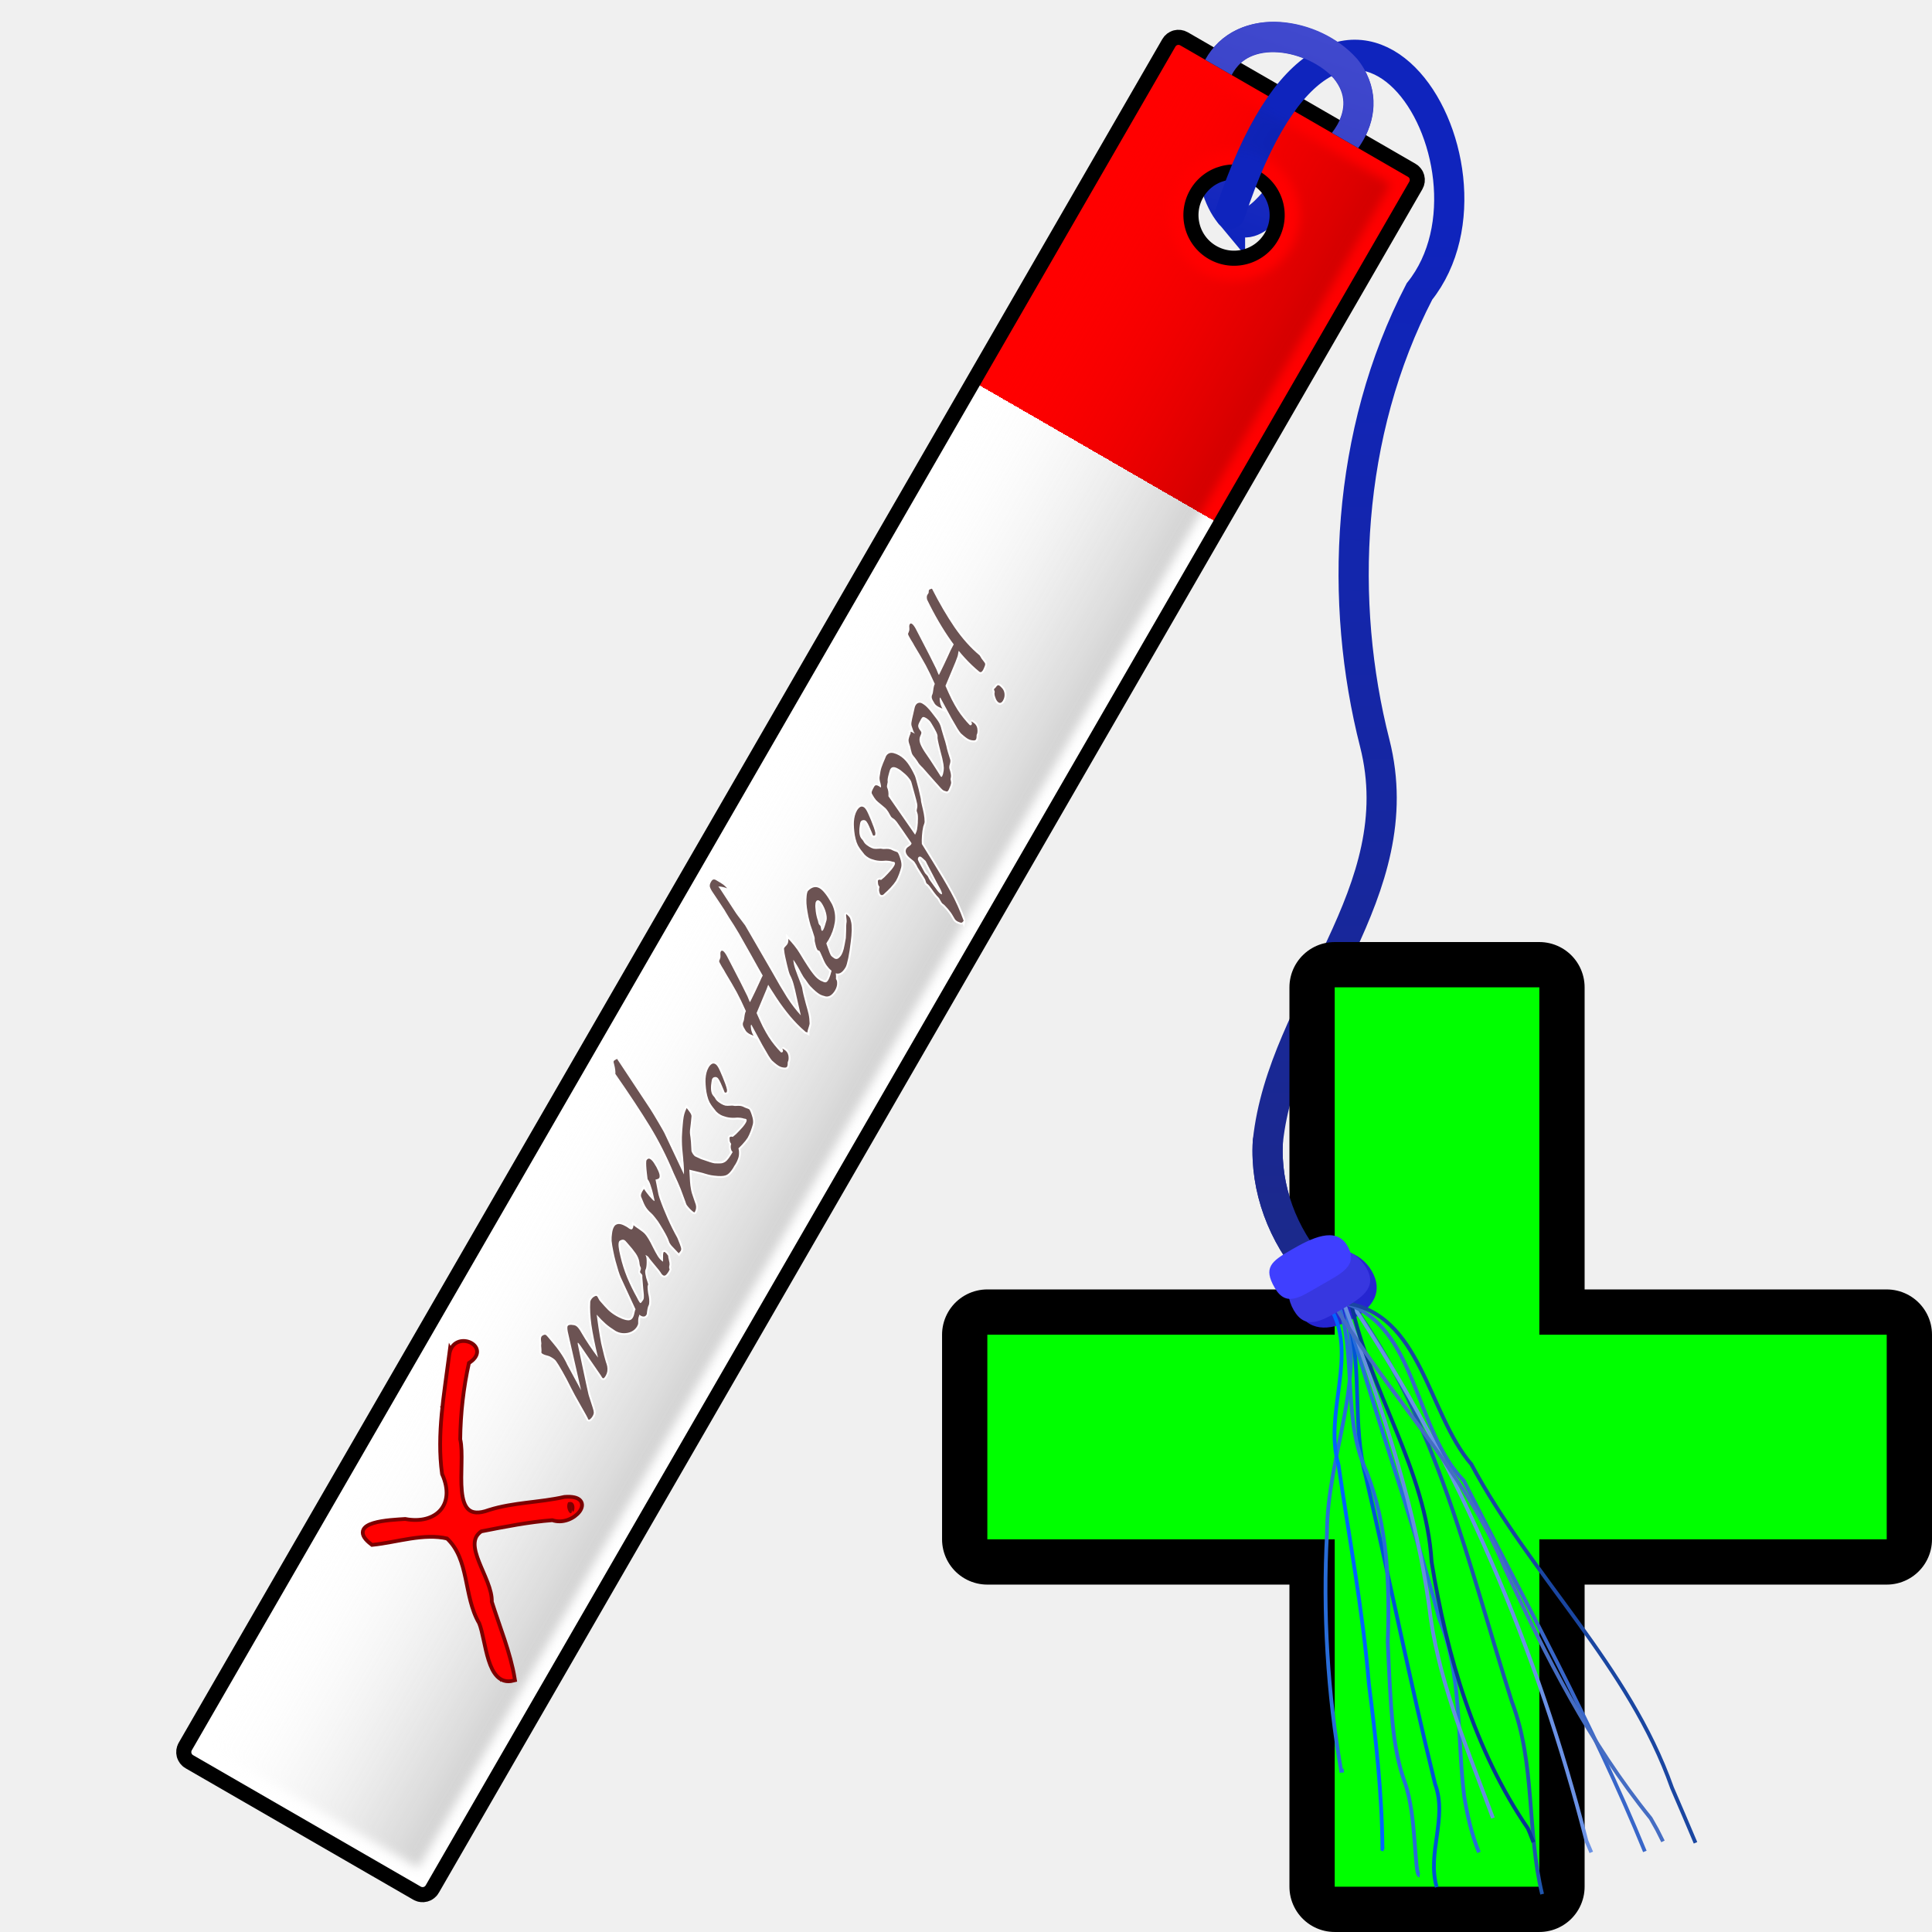
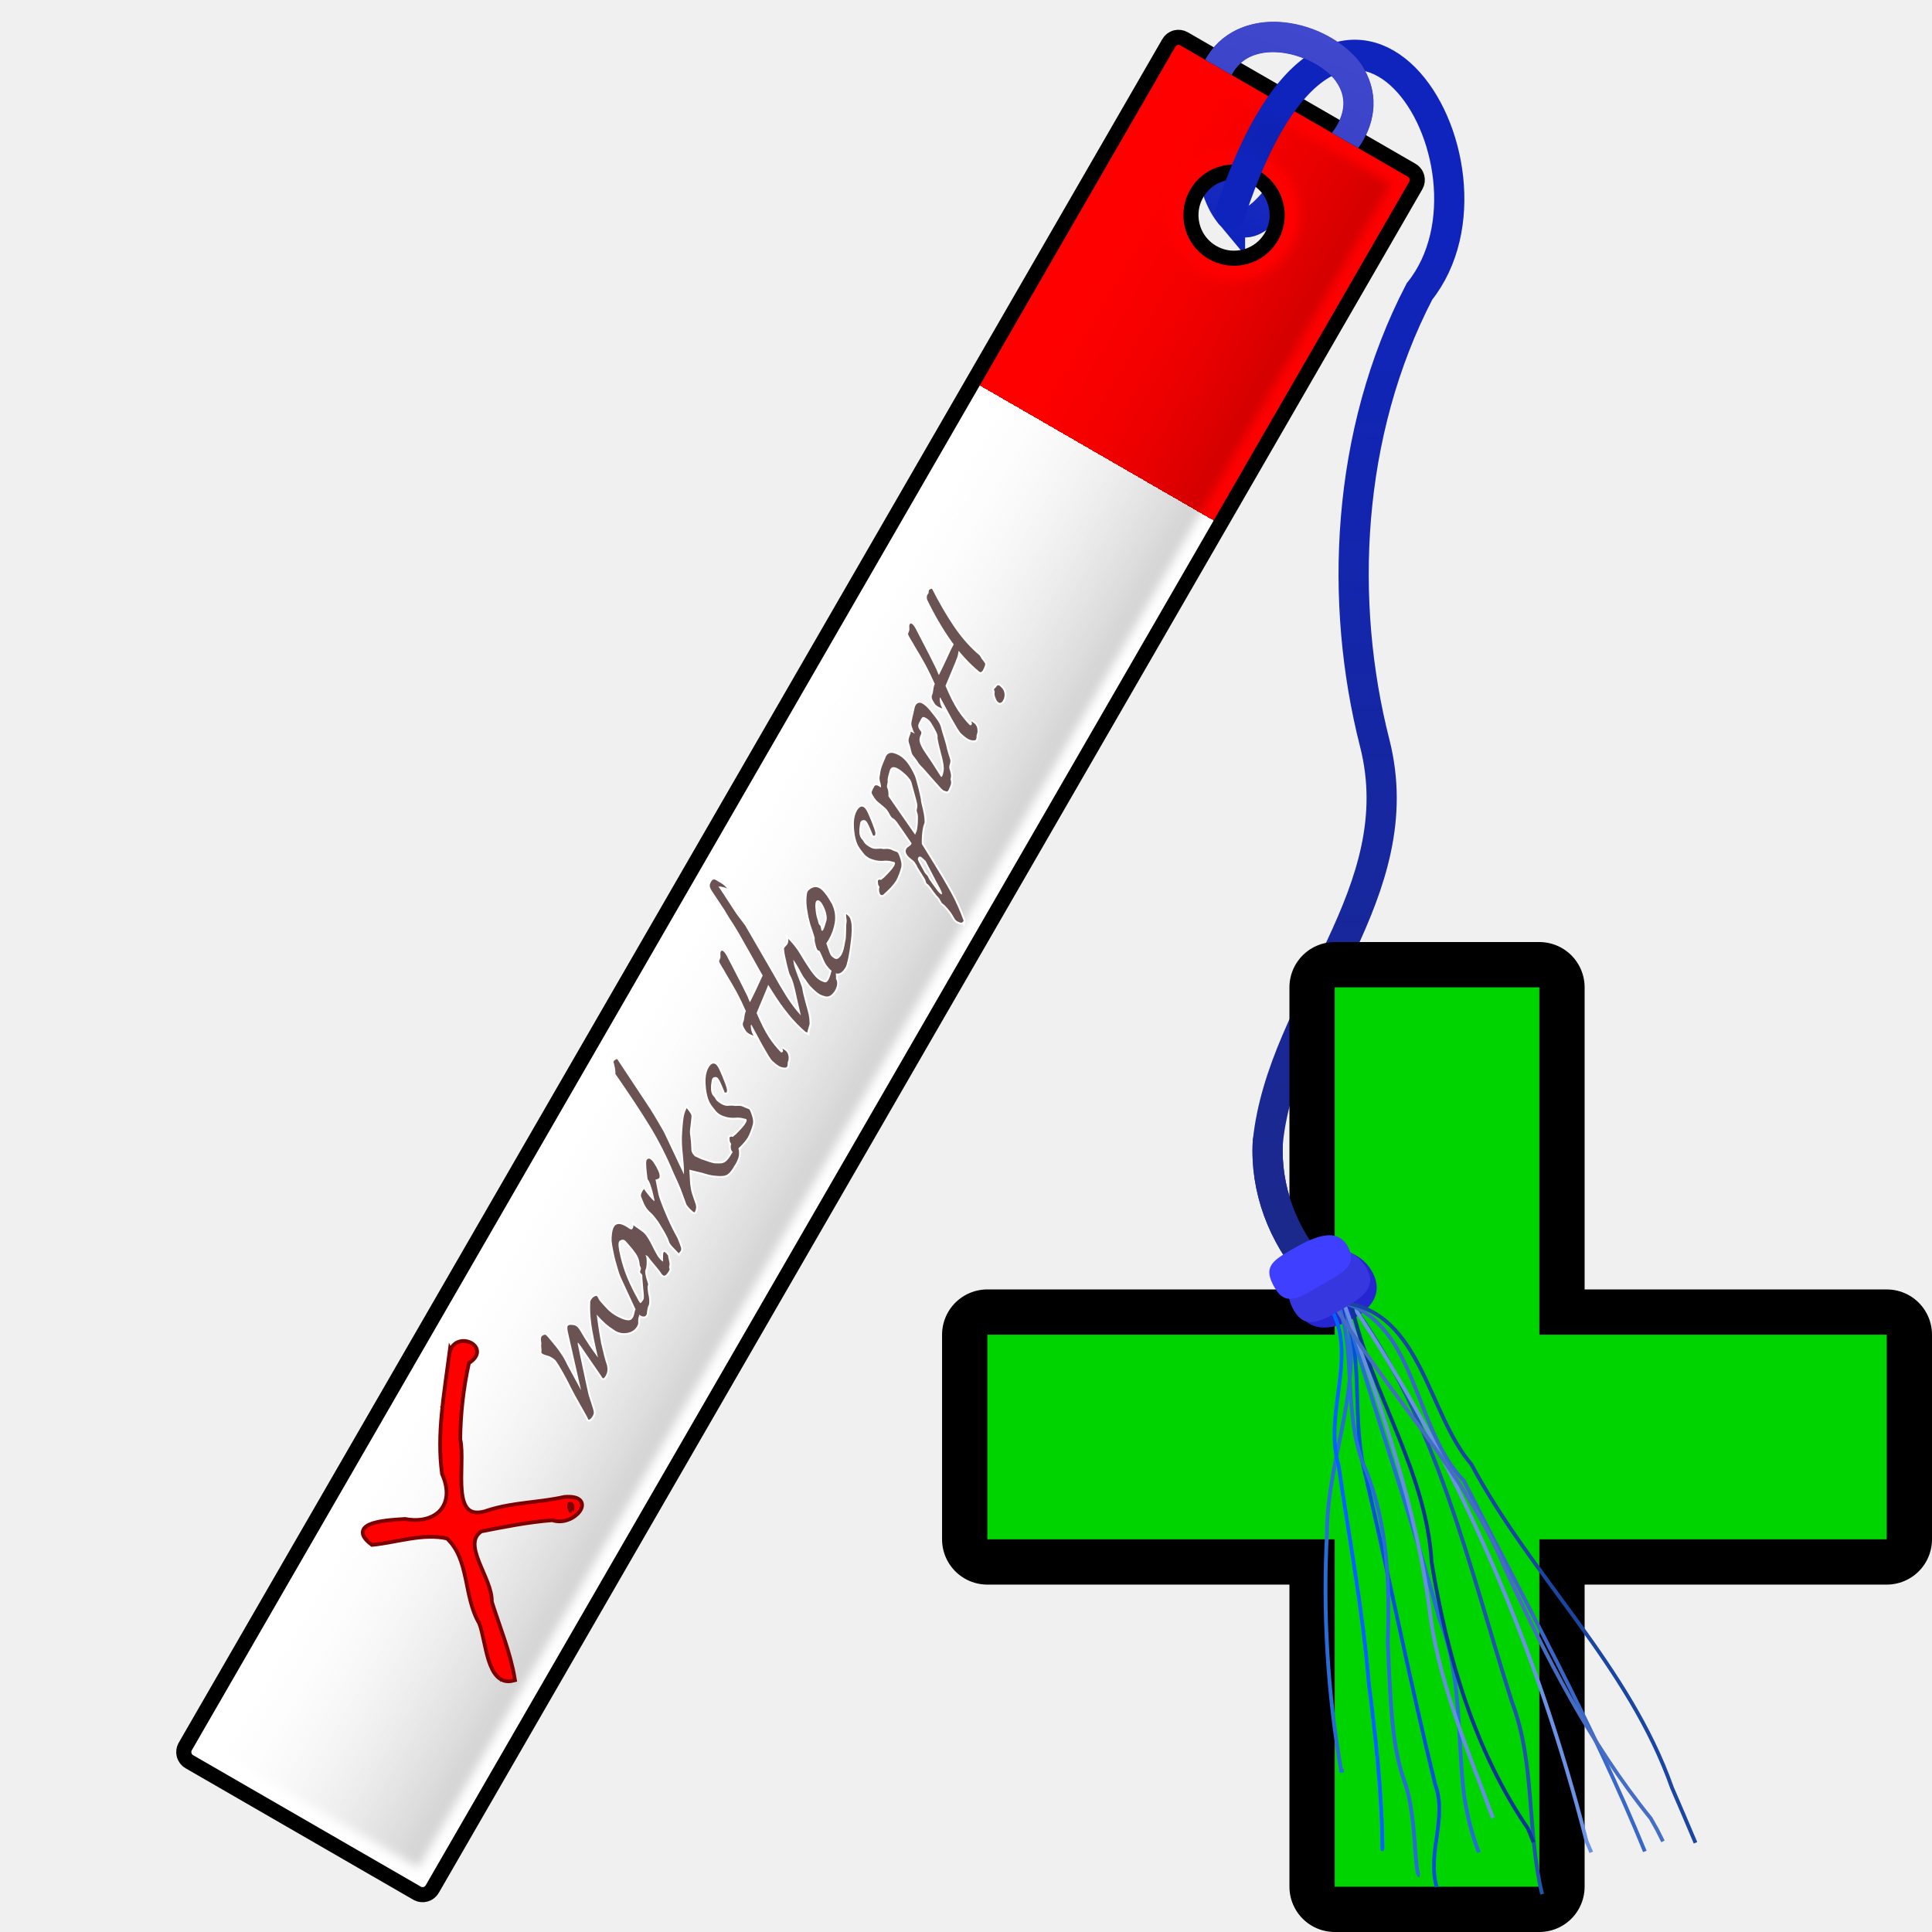
<svg xmlns="http://www.w3.org/2000/svg" xmlns:xlink="http://www.w3.org/1999/xlink" width="512" height="512" viewBox="0 0 135.467 135.467" version="1.1" id="svg5">
  <defs id="defs2">
    <linearGradient id="linearGradient25">
      <stop style="stop-color:#808080;stop-opacity:1;" offset="0" id="stop25" />
      <stop style="stop-color:#ffffff;stop-opacity:0;" offset="1" id="stop26" />
    </linearGradient>
    <linearGradient id="linearGradient23">
      <stop style="stop-color:#0f24bd;stop-opacity:1;" offset="0" id="stop23" />
      <stop style="stop-color:#1c2989;stop-opacity:1;" offset="1" id="stop24" />
    </linearGradient>
    <linearGradient id="linearGradient21">
      <stop style="stop-color:#4049ce;stop-opacity:1;" offset="0" id="stop20" />
      <stop style="stop-color:#343cc2;stop-opacity:1;" offset="1" id="stop21" />
    </linearGradient>
    <linearGradient id="linearGradient18">
      <stop style="stop-color:#343cc2;stop-opacity:1;" offset="0" id="stop19" />
      <stop style="stop-color:#0f24bd;stop-opacity:1;" offset="1" id="stop18" />
    </linearGradient>
    <linearGradient id="linearGradient2">
      <stop style="stop-color:#ff0000;stop-opacity:1;" offset="0.2" id="stop2" />
      <stop style="stop-color:#ffffff;stop-opacity:1;" offset="0.2" id="stop3" />
    </linearGradient>
    <linearGradient xlink:href="#linearGradient2" id="linearGradient3" x1="56.131" y1="3.247" x2="56.131" y2="141.681" gradientUnits="userSpaceOnUse" gradientTransform="rotate(30,64.95935,70.09881)" />
    <linearGradient xlink:href="#linearGradient18" id="linearGradient19" x1="90.143" y1="2.601" x2="85.002" y2="16.179" gradientUnits="userSpaceOnUse" />
    <linearGradient xlink:href="#linearGradient21" id="linearGradient20" gradientUnits="userSpaceOnUse" x1="91.146" y1="1.781" x2="86.245" y2="15.697" gradientTransform="translate(0.01141886,-0.0216087)" />
    <linearGradient xlink:href="#linearGradient23" id="linearGradient24" x1="95.254" y1="14.996" x2="94.227" y2="91.353" gradientUnits="userSpaceOnUse" />
    <linearGradient xlink:href="#linearGradient25" id="linearGradient26" x1="-2.031" y1="75.275" x2="-18.432" y2="65.806" gradientUnits="userSpaceOnUse" gradientTransform="translate(66.36264,-2.807707)" />
    <filter style="color-interpolation-filters:sRGB" id="filter26" x="-0.01" y="-0.006" width="1.019" height="1.013">
      <feGaussianBlur stdDeviation="0.335" id="feGaussianBlur26" />
    </filter>
    <linearGradient xlink:href="#linearGradient23" id="linearGradient1" gradientUnits="userSpaceOnUse" x1="95.254" y1="14.996" x2="94.227" y2="91.353" />
  </defs>
  <g id="layer1">
    <path style="fill:none;stroke:url(#linearGradient19);stroke-width:2.117;stroke-linecap:butt;stroke-linejoin:miter;stroke-dasharray:none" d="M 86.245,14.996 C 84.571,12.994 84.429,8.207 85.373,4.805 c 1.785,-3.414 6.761,-2.428 8.955,0.015 2.444,2.993 -0.41,6.384 -3.279,7.605 -1.517,1.001 -3.13,4.572 -4.804,2.57 z" id="path4" />
    <path id="rect2" style="display:inline;fill:url(#linearGradient3);stroke:#000000;stroke-width:2.117;stroke-linecap:round;stroke-linejoin:round;stroke-miterlimit:12;stroke-dasharray:none;stroke-opacity:1;paint-order:markers stroke fill" d="M 82.757,3.181 C 82.636,3.111 82.483,3.152 82.414,3.273 L 13.448,122.725 c -0.07,0.12 -0.029,0.274 0.092,0.343 l 15.966,9.218 c 0.12,0.07 0.274,0.029 0.343,-0.092 L 98.814,12.742 C 98.884,12.621 98.843,12.468 98.723,12.399 Z m 5.547,8.827 c 1.699,0.981 2.281,3.153 1.3,4.851 -0.981,1.699 -3.153,2.281 -4.852,1.3 -1.699,-0.981 -2.28,-3.153 -1.3,-4.851 0.981,-1.698 3.152,-2.28 4.851,-1.3 z" />
    <path style="display:inline;fill:none;stroke:url(#linearGradient24);stroke-width:2.117;stroke-linecap:round;stroke-linejoin:miter;stroke-dasharray:none;stroke-opacity:1" d="m 86.245,14.996 c 7.809,-23.818 20.371,-3.419 13.282,5.444 -5.168,9.961 -5.657,21.798 -3.131,31.676 2.655,10.485 -6.462,18.165 -7.496,27.919 -0.197,3.305 1.05,6.594 3.236,9.058" id="path1" />
-     <path id="rect1" style="fill:#00ff00;stroke:#000000;stroke-width:6.35;stroke-linecap:round;stroke-linejoin:round;stroke-miterlimit:12;stroke-dasharray:none;stroke-opacity:1;paint-order:markers stroke fill" d="m 93.587,69.229 v 24.357 h -24.357 v 14.347 h 24.357 v 24.358 h 14.347 v -24.358 h 24.358 V 93.587 H 107.934 V 69.229 Z" />
+     <path id="rect1" style="fill:#00d400;stroke:#000000;stroke-width:6.35;stroke-linecap:round;stroke-linejoin:round;stroke-miterlimit:12;stroke-dasharray:none;stroke-opacity:1;paint-order:markers stroke fill" d="m 93.587,69.229 v 24.357 h -24.357 v 14.347 h 24.357 v 24.358 h 14.347 v -24.358 h 24.358 V 93.587 H 107.934 V 69.229 Z" />
    <path id="path19" style="fill:url(#linearGradient20)" d="M 89.4 1.523 C 87.512 1.498 85.549 2.294 84.504 4.189 L 86.374 5.269 C 86.378 5.25 86.382 5.23 86.386 5.211 C 87.079 3.97 88.218 3.549 89.633 3.65 C 91.071 3.754 92.644 4.52 93.527 5.489 C 94.48 6.668 94.38 7.652 93.767 8.75 C 93.66 8.942 93.531 9.132 93.387 9.318 L 95.237 10.386 C 95.373 10.191 95.501 9.99 95.617 9.781 C 96.534 8.137 96.634 5.934 95.16 4.129 L 95.144 4.109 L 95.126 4.092 C 93.811 2.627 91.817 1.686 89.783 1.539 C 89.656 1.53 89.528 1.525 89.4 1.523 z " />
    <path id="path5" style="fill:#2525d1;stroke-width:2.117;stroke-linecap:round;stroke-linejoin:round;stroke-miterlimit:12;paint-order:fill markers stroke" d="m 92.163,88.04 c 1.407,-0.813 3.207,-0.33 4.02,1.077 0.813,1.407 0.134,2.516 -1.273,3.329 -1.407,0.813 -3.011,1.022 -3.824,-0.386 -0.813,-1.407 -0.33,-3.207 1.077,-4.02 z" />
    <path style="fill:none;stroke:#286cd8;stroke-width:0.265px;stroke-linecap:butt;stroke-linejoin:miter;stroke-opacity:1" d="m 94.227,91.353 c 1.623,5.37 -1.188,10.735 -1.181,16.156 -0.297,5.547 0.047,11.251 0.994,16.655 l 0.187,-0.021" id="path7" />
    <path style="fill:none;stroke:#0063ff;stroke-width:0.265px;stroke-linecap:butt;stroke-linejoin:miter;stroke-opacity:1" d="m 93.26,91.659 c 2.011,3.301 -0.474,7.401 0.59,11.037 0.741,5.116 1.706,10.195 2.132,15.356 0.489,3.849 0.924,7.714 0.951,11.598 l 0.103,0.037" id="path8" />
    <path style="fill:none;stroke:#0053d6;stroke-width:0.265px;stroke-linecap:butt;stroke-linejoin:miter;stroke-opacity:1" d="m 94.577,92.607 c 0.962,3.54 0.224,7.299 1.178,10.866 1.675,7.2 3.111,14.446 4.873,21.629 0.88,2.394 -0.588,4.819 0.111,7.218" id="path9" />
    <path style="fill:none;stroke:#1f55ac;stroke-width:0.265px;stroke-linecap:butt;stroke-linejoin:miter;stroke-opacity:1" d="m 94.732,91.353 c 6.031,8.224 8.238,18.409 11.279,27.975 1.655,4.364 1.034,9.02 2.119,13.484" id="path10" />
    <path style="fill:none;stroke:#286cd8;stroke-width:0.265px;stroke-linecap:butt;stroke-linejoin:miter;stroke-opacity:1" d="m 94.227,91.353 c 2.019,7.433 4.703,14.673 6.679,22.116 1.623,3.979 1.251,8.268 1.753,12.428 0.217,1.357 0.522,2.71 1.039,3.987" id="path11" />
    <path style="fill:none;stroke:#286cd8;stroke-width:0.265px;stroke-linecap:butt;stroke-linejoin:miter;stroke-opacity:1" d="m 93.837,91.353 c 1.315,3.833 0.256,8.083 1.985,11.851 1.491,3.823 1.626,7.889 1.483,11.927 0.212,4.692 0.321,7.421 1.188,9.819 0.867,2.398 0.641,6.513 1.049,6.566" id="path12" />
    <path style="fill:none;stroke:#6b92e5;stroke-width:0.265px;stroke-linecap:butt;stroke-linejoin:miter;stroke-opacity:1" d="m 94.732,91.353 c 7.659,11.471 13.083,24.378 16.505,37.731 0.113,0.266 0.226,0.533 0.34,0.799" id="path13" />
    <path style="fill:none;stroke:#678ee0;stroke-width:0.265px;stroke-linecap:butt;stroke-linejoin:miter;stroke-opacity:1" d="m 94.227,91.353 c 2.605,7.216 5.154,14.476 6.092,22.132 0.724,4.903 2.677,9.41 4.363,13.991" id="path14" />
    <path style="fill:none;stroke:#0a3694;stroke-width:0.265px;stroke-linecap:butt;stroke-linejoin:miter;stroke-opacity:1" d="m 94.732,91.353 c 1.33,6.239 5.258,11.68 5.651,18.181 1.064,6.565 3.004,13.191 6.745,18.669 l 0.138,0.32 0.252,0.651" id="path15" />
    <path style="fill:none;stroke:#3866c9;stroke-width:0.265px;stroke-linecap:butt;stroke-linejoin:miter;stroke-opacity:1" d="m 94.227,91.353 c 5.15,1.567 4.907,8.886 8.411,12.468 4.357,8.626 9.032,17.039 12.695,25.997" id="path16" />
    <path style="fill:none;stroke:#1a46a1;stroke-width:0.265px;stroke-linecap:butt;stroke-linejoin:miter;stroke-opacity:1" d="m 94.227,91.353 c 5.448,0.7 5.875,7.757 8.939,11.317 4.213,7.885 11.052,14.12 14.07,22.684 0.56,1.282 1.103,2.572 1.649,3.86" id="path17" />
    <path style="fill:none;stroke:#456dc3;stroke-width:0.265px;stroke-linecap:butt;stroke-linejoin:miter;stroke-opacity:1" d="m 93.473,91.353 c 3.794,6.374 9.191,11.714 12.068,18.653 2.856,6.134 5.926,12.21 10.197,17.486 l 0.452,0.8 0.413,0.821" id="path18" />
    <path id="circle5" style="fill:#3737e0;stroke-width:2.117;stroke-linecap:round;stroke-linejoin:round;stroke-miterlimit:12;paint-order:fill markers stroke;fill-opacity:1" d="m 91.789,87.844 c 1.407,-0.813 3.207,-0.33 4.02,1.077 0.813,1.407 -0.387,2.116 -1.795,2.929 -1.407,0.813 -2.489,1.421 -3.302,0.014 -0.813,-1.407 -0.33,-3.207 1.077,-4.02 z" />
    <path style="display:inline;fill:none;stroke:url(#linearGradient1);stroke-width:2.117;stroke-linecap:round;stroke-linejoin:miter;stroke-dasharray:none;stroke-opacity:1" d="m 88.9,80.034 c -0.197,3.305 1.05,6.594 3.236,9.058" id="path3" />
    <path id="circle6" style="fill:#3f3fff;stroke-width:2.117;stroke-linecap:round;stroke-linejoin:round;stroke-miterlimit:12;paint-order:fill markers stroke;fill-opacity:1" d="m 90.526,87.642 c 1.407,-0.813 3.138,-1.696 3.951,-0.288 0.813,1.407 -0.459,1.952 -1.866,2.764 -1.407,0.813 -2.418,1.586 -3.231,0.179 -0.813,-1.407 -0.262,-1.842 1.146,-2.655 z" />
    <path id="path24" style="display:inline;mix-blend-mode:multiply;fill:url(#linearGradient26);stroke:none;stroke-width:2.117;stroke-linecap:round;stroke-linejoin:round;stroke-miterlimit:12;stroke-dasharray:none;stroke-opacity:1;paint-order:markers stroke fill;filter:url(#filter26);opacity:0.4" d="m 14.769,122.556 c 4.855,2.803 9.711,5.607 14.566,8.41 C 52.055,91.614 74.774,52.263 97.494,12.911 92.638,10.108 87.783,7.304 82.927,4.501 60.208,43.852 37.488,83.204 14.769,122.556 Z M 86.663,10.475 c 2.822,-0.016 5.118,3.01 4.341,5.725 -0.586,2.637 -3.764,4.255 -6.24,3.15 -2.566,-0.992 -3.698,-4.485 -2.113,-6.762 0.853,-1.337 2.426,-2.169 4.012,-2.113 z" />
    <g id="g28" transform="matrix(0.172054,-0.2980063,0.2980063,0.172054,13.64452,171.4729)" style="stroke-width:2.906">
      <path id="path26" d="m 218.492,-65.801 c -7.421,3.087 -15.185,5.818 -21.561,10.763 -4.186,5.799 -10.131,4.185 -12.318,-2.014 -1.59,-2.389 -6.382,-10.05 -7.211,-3.505 2.88,3.989 7.349,7.832 8.771,12.678 -1.437,6.408 -8.653,9.028 -11.756,14.542 -2.403,3.095 -10.281,7.702 -6.698,11.384 4.091,-3.346 7.504,-7.827 11.215,-11.873 4.208,-2.16 6.968,-11.489 11.837,-9.022 3.273,3.748 6.541,7.482 9.326,11.548 0.746,4.311 8.337,5.503 4.671,0.156 -3.547,-3.835 -6.114,-8.417 -9.957,-11.942 -7.251,-6.005 5.755,-9.239 9.598,-12.876 4.635,-2.606 9.529,-4.749 14.607,-6.334 4.959,2.769 4.09,-5.526 -0.525,-3.504 z m -9.523,3.701 -0.201,0.285 z m -28.471,23.089 -0.379,0.051 z m 20.645,8.532 -0.068,0.255 z m 3.361,0.301 c 1.719,1.622 -3.067,2.797 -0.295,0.937 -2.422,2.038 -1.329,-0.916 0.295,-0.937 z m -0.132,0.452 0.004,-0.039 z m -32.229,1.271 0.545,0.258 z m -5.48,4.395 0.022,0.107 z" style="fill:#ff0000;stroke:#7c0000;stroke-width:1.538;stroke-dasharray:none;stroke-opacity:1;paint-order:markers stroke fill" />
      <path d="m 235.742,-45.045 q 0.375,-0.635 0.519,-1.009 0.173,-0.404 0.173,-0.721 0,-0.346 -0.288,-0.923 -0.288,-0.519 -0.577,-0.519 -0.404,0 -1.442,1.009 l -8.537,7.903 1.269,-2.077 1.759,-2.855 0.029,-0.058 q 0.433,-0.606 0.663,-1.009 0.26,-0.404 0.577,-1.038 0.346,-0.663 0.75,-1.644 0.404,-1.009 0.923,-2.48 0.202,-0.519 0.202,-0.721 0,-0.26 -0.49,-0.519 -0.144,-0.058 -0.26,-0.058 -0.317,0 -0.836,0.404 -0.375,0.317 -0.606,0.375 -0.173,0.058 -0.548,0.346 -0.49,0.346 -0.721,0.433 -0.202,0.029 -0.202,0.433 0,0.433 0.231,1.211 0.058,0.202 0.058,0.635 0,0.836 -0.202,1.24 -0.26,0.606 -1.154,2.134 -0.865,1.5 -2.048,3.259 -0.346,0.519 -0.894,1.413 -0.519,0.894 -1.298,2.192 -0.663,1.125 -1.038,1.759 -0.404,0.663 -0.548,0.836 0,0 -0.029,0.058 0,0.029 0,0.029 0,0.173 0.317,0.26 0.288,0.115 0.692,0.115 0.49,0 0.779,-0.173 0.26,-0.144 0.75,-0.692 0.519,-0.548 1.384,-1.529 0.231,-0.26 0.288,-0.317 0.115,-0.144 0.721,-0.692 0.606,-0.577 1.356,-1.24 0.75,-0.692 3.749,-3.375 1.067,-0.923 2.134,-1.904 0.202,-0.173 0.26,-0.173 0.058,0 0.058,0.058 0,0.231 -1.125,2.48 -1.327,2.74 -2.307,4.845 -0.029,0.058 -0.029,0.058 -0.26,0.404 -0.26,0.577 0,0.202 0.317,0.231 0.058,0 0.231,0.029 0.173,0 0.288,0 0.865,0 1.702,-0.692 0.144,-0.115 0.346,-0.346 0.26,-0.317 0.692,-0.75 0.433,-0.461 1.298,-1.269 0.606,-0.577 1.096,-1.038 0.519,-0.461 1.125,-0.952 0.606,-0.49 1.384,-1.125 0.808,-0.635 2.105,-1.644 -0.49,1.471 -0.692,2.509 -0.202,1.009 -0.26,2.452 0,1.327 0.894,2.365 0.894,1.009 2.163,1.009 0,0 0.144,-0.029 0.058,0 0.144,0 0.26,-0.029 0.635,-0.288 0.577,-0.346 1.067,-0.404 0.288,-0.058 0.663,-0.461 0.375,-0.404 0.375,-0.635 0,-0.202 -0.26,-0.202 -0.173,0 -0.519,0.115 -0.721,0.26 -1.183,0.26 -0.606,0 -0.894,-0.433 -0.288,-0.433 -0.433,-1.384 -0.086,-0.635 -0.086,-1.269 0,-1.096 0.231,-2.048 0.26,-0.952 0.692,-2.192 l 0.115,-0.317 q 0.029,-0.087 0.202,-0.346 0.288,-0.404 0.288,-0.577 0,-0.115 -0.086,-0.202 -0.49,-0.433 -1.154,-0.433 -0.317,0 -0.461,0.087 -1.846,0.923 -3.923,2.538 -2.048,1.615 -5.105,4.499 1.24,-2.913 2.653,-5.393 z m 11.883,6.172 q 1.183,-1.99 2.567,-3.807 1.413,-1.817 3.028,-3.317 1.817,-1.759 2.509,-1.759 0.029,0 0.086,0 0.058,0.029 0.086,0.029 0.606,0.317 0.606,0.779 0,0.202 -0.115,0.49 -0.029,0.115 -0.115,0.346 -0.49,1.5 -0.952,2.48 -0.461,0.981 -1.154,1.529 -0.115,0.087 -0.346,0.26 -0.317,0.231 -0.433,0.461 -0.144,0.288 -0.635,0.346 -0.26,0.029 -0.346,0.144 -0.086,0.115 -0.115,0.346 -0.086,0.288 -0.231,0.375 -0.231,0.087 -0.779,0.49 -0.548,0.375 -1.413,0.981 -0.635,0.461 -1.009,0.721 -0.375,0.231 -0.49,0.288 -0.26,0.144 -0.519,0.144 -0.086,0 -0.231,-0.029 -0.173,-0.029 -0.288,-0.029 -0.029,-0.029 -0.144,-0.029 -0.173,-0.029 -0.173,-0.115 0,-0.115 0.144,-0.375 0.144,-0.288 0.461,-0.75 z m 7.441,-10.268 q -0.721,0.519 -1.557,1.269 -0.836,0.721 -1.644,1.529 -0.808,0.808 -1.413,1.471 -0.577,0.635 -0.894,1.067 l -4.153,5.884 q -0.375,0.433 -0.461,0.721 -0.086,0.288 -0.115,0.836 v 0.058 q 0,0.317 0.173,0.577 0.202,0.26 0.548,0.26 0.029,0 0.115,0 0.058,-0.029 0.115,-0.029 0.433,-0.202 0.923,-0.375 0.49,-0.173 0.779,-0.173 0.231,0 0.692,-0.26 0.461,-0.26 0.836,-0.577 0.548,-0.519 1.096,-0.894 0.548,-0.404 0.779,-0.433 0.26,0 0.404,-0.231 0.086,-0.115 0.144,-0.144 0.635,-0.75 1.183,-1.183 0.548,-0.461 0.865,-0.461 0.173,0 0.548,-0.144 0.375,-0.144 0.779,-0.375 0.433,-0.231 0.779,-0.49 0.346,-0.288 0.433,-0.548 0,0.115 0,0.202 l 0.029,0.115 q 0,0.346 -0.173,0.692 -0.029,0.029 -0.029,0.029 -0.115,0.231 -0.548,1.413 -0.288,0.808 -0.548,1.471 -0.26,0.635 -0.404,0.865 -0.115,0.26 -0.115,0.461 0,0.375 0.461,0.49 0.375,0.087 0.836,0.087 0.461,0 0.49,-0.115 0.086,-0.202 0.606,-0.375 0.086,-0.029 0.115,-0.029 0.317,-0.144 0.75,-0.577 0.404,-0.404 0.721,-0.606 0.288,-0.606 0.288,-0.923 0,-0.231 -0.173,-0.231 l -0.058,0.029 q -0.029,0 -0.058,0 -0.202,0.029 -0.865,0.433 -0.49,0.288 -0.721,0.404 0.058,-0.75 0.433,-1.471 0.404,-0.75 1.125,-1.846 1.211,-1.788 1.5,-2.711 0.144,-0.404 0.231,-1.529 0.058,-0.981 0.144,-1.356 -0.404,0.173 -0.635,0.173 -0.231,0 -0.317,-0.115 -0.058,-0.144 -0.086,-0.375 v -0.087 q 0.058,-0.375 0.058,-0.779 0,-1.5 -0.635,-1.904 -0.231,-0.202 -0.663,-0.202 -0.577,0 -1.327,0.317 -0.75,0.288 -1.384,0.692 z m 4.644,13.123 h 0.086 q 0.375,0.087 0.548,0.087 0.346,0 0.635,-0.317 0.317,-0.317 1.211,-1.471 l 0.144,-0.202 q 0.981,-1.673 2.365,-3.576 1.384,-1.904 2.798,-3.548 0.115,-0.144 0.49,-0.519 0.404,-0.375 0.779,-0.692 0.404,-0.346 0.836,-0.721 0.433,-0.404 0.75,-0.663 0.404,0.49 0.692,0.49 0.115,0 0.288,-0.087 0.375,-0.173 0.836,-0.808 0.49,-0.635 0.952,-1.557 0.317,-0.635 0.317,-1.067 0,-0.231 -0.086,-0.317 -0.202,-0.202 -0.49,-0.202 -0.029,0 -0.086,0 -0.058,0.029 -0.086,0.029 -0.663,0.288 -2.105,1.356 -0.577,0.461 -0.923,0.692 -0.058,0.058 -0.115,0.173 -0.029,0.115 -0.144,0.288 -0.086,0.173 -0.404,0.548 -0.288,0.346 -0.836,0.923 -0.548,0.548 -1.442,1.356 -0.058,0.029 -0.202,0.173 -0.058,0.058 -0.086,0.058 0,-0.029 0.029,-0.029 0,-0.115 0,-0.231 0,-0.115 0.115,-0.49 0.115,-0.375 0.231,-0.721 0.144,-0.375 0.346,-0.865 0.202,-0.49 0.375,-0.808 -0.144,0 -0.288,0 l -0.231,-0.029 q -0.894,0 -1.154,0.346 -0.519,0.663 -0.865,1.125 -0.317,0.433 -0.49,0.779 -0.173,0.346 -0.288,0.692 -0.115,0.317 -0.202,0.779 -0.086,0.461 -0.433,1.298 -0.317,0.836 -0.635,1.384 -0.433,0.75 -0.635,1.154 -0.577,1.009 -0.836,1.384 -0.231,0.375 -0.635,0.836 -0.288,0.288 -0.519,0.923 -0.202,0.606 -0.577,1.932 z m 9.345,-3.548 q -0.173,0.375 -0.375,1.038 -0.173,0.635 -0.173,0.952 0,0.173 0.086,0.173 0.865,0 1.442,-0.577 0.346,-0.404 0.923,-1.067 0.404,-0.49 0.692,-0.779 0.288,-0.317 0.721,-0.663 0.433,-0.375 1.154,-0.865 0.75,-0.519 2.019,-1.327 0.115,0.433 0.461,1.557 0.404,1.327 0.461,1.702 0.144,0.635 0.317,1.125 0.173,0.49 0.577,1.327 0.577,1.154 1.154,1.471 0.577,0.317 1.702,0.375 0.029,0 0.577,0 0.346,0.029 0.49,0.029 0.692,0 1.211,-0.115 0.519,-0.087 1.009,-0.375 0.519,-0.26 1.038,-0.836 0.519,-0.577 1.096,-1.5 -0.49,0 -0.865,0.202 -0.346,0.202 -0.75,0.548 -0.404,0.346 -0.548,0.346 -1.183,0 -1.817,-0.058 -0.635,-0.058 -1.067,-0.26 -0.404,-0.202 -0.692,-0.577 -0.26,-0.375 -0.663,-1.154 -0.231,-0.577 -0.606,-2.682 l -0.029,-0.144 q -0.029,-0.173 -0.058,-0.663 -0.029,-0.317 -0.058,-0.635 0,-0.26 0.202,-0.663 0.231,-0.433 0.375,-0.548 0.779,-0.49 1.586,-1.038 0.808,-0.577 1.154,-0.865 0.288,-0.231 0.692,-0.433 0.433,-0.202 1.471,-0.635 0.952,-0.433 1.211,-0.548 0.26,-0.144 0.433,-0.461 0.173,-0.317 0.548,-1.24 -0.836,0.058 -1.327,0.202 -0.461,0.115 -1.269,0.461 -0.635,0.288 -0.692,0.317 -1.009,0.461 -1.673,0.808 -0.663,0.317 -1.327,0.721 -0.635,0.375 -1.356,0.865 -0.692,0.49 -1.702,1.211 -0.173,0.087 -0.663,0.461 -0.548,0.375 -1.038,0.692 -0.461,0.288 -0.952,0.548 l 5.076,-7.326 q 0.202,-0.26 0.577,-0.894 0.375,-0.635 0.865,-1.5 0.519,-0.894 0.952,-1.702 0.461,-0.836 0.635,-1.183 l 5.48,-10.989 h -0.029 q -0.519,-0.346 -0.692,-0.346 -0.144,0 -0.288,0.144 -0.115,0.115 -0.26,0.26 -0.923,0.894 -1.557,1.183 -3.23,6.864 -5.711,11.422 -2.48,4.557 -5.913,9.056 -1.154,1.673 -2.019,2.769 -0.865,1.067 -1.673,2.019 -0.49,0.548 -0.548,0.663 z m 23.247,1.269 q 0,-0.202 -0.086,-0.577 -0.058,-0.288 -0.058,-0.433 0,-0.375 -0.086,-0.635 -0.058,-0.26 -0.288,-0.635 -0.26,-0.375 -0.346,-0.548 -0.086,-0.173 -0.115,-0.288 -0.058,-0.202 -0.231,-0.433 -0.461,-0.663 -0.577,-1.009 -0.115,-0.375 -0.115,-0.952 0.029,-0.721 0.115,-1.009 0.086,-0.317 0.26,-0.577 0.144,-0.231 0.202,-0.461 0.144,-0.49 0.519,-0.836 0.375,-0.375 1.154,-0.75 0.231,-0.087 0.548,-0.231 0.49,-0.202 0.692,-0.231 0.375,0 0.548,0.231 0.202,0.202 0.202,0.49 0,0.202 -0.086,0.346 -0.144,0.346 -0.519,0.865 -0.346,0.49 -0.836,1.125 -0.404,0.49 -0.433,0.577 0.144,0.288 0.288,0.288 0.058,0 0.231,-0.087 0.115,-0.058 0.173,-0.087 0.404,-0.346 0.865,-0.894 0.461,-0.548 0.952,-1.183 0.49,-0.635 0.836,-1.125 0.375,-0.519 0.519,-0.808 0.202,-0.375 0.202,-0.692 0,-0.375 -0.26,-0.577 -0.375,-0.26 -1.038,-0.26 -1.038,0 -2.279,0.606 -0.461,0.231 -1.067,0.635 -0.606,0.404 -1.211,0.894 -0.577,0.49 -1.067,1.038 -0.461,0.548 -0.692,1.067 0,0.029 -0.202,0.433 -0.288,0.663 -0.461,1.154 -0.144,0.461 -0.144,1.067 0,0.548 0.231,1.356 0.231,0.779 0.721,1.529 0.317,0.433 0.433,0.721 0.144,0.26 0.26,0.635 0.058,0.288 0.086,0.346 0.115,0.231 0.115,0.375 0,0.346 -0.721,0.346 -0.375,0 -0.923,-0.087 -0.548,-0.115 -1.067,-0.231 -0.49,-0.115 -1.009,-0.26 -0.519,-0.173 -0.779,-0.288 -0.115,-0.49 -0.375,-0.49 -0.029,0 -0.086,0 -0.058,0.029 -0.058,0.029 -0.433,0.26 -0.606,0.433 -0.144,0.173 -0.26,0.461 -0.606,0.144 -0.923,0.49 -0.346,0.317 -0.346,0.548 0,0.231 0.231,0.375 0.202,0.115 0.433,0.144 0.635,0.231 1.615,0.461 1.009,0.231 1.731,0.26 0.663,0 1.5,-0.144 0.836,-0.144 1.442,-0.317 0.375,-0.115 0.75,-0.404 0.404,-0.317 0.721,-0.692 0.346,-0.375 0.548,-0.663 0.231,-0.317 0.231,-0.433 z m 15.056,-8.047 q -1.529,2.452 -2.394,3.894 -0.836,1.413 -1.24,2.163 -0.375,0.721 -0.49,1.067 -0.086,0.317 -0.144,0.721 -0.029,0.202 -0.058,0.375 -0.058,0.404 -0.058,0.692 0,0.606 0.288,1.154 0.173,0.346 0.433,0.346 0.288,0 0.865,-0.346 0.519,0 1.183,-0.519 0.663,-0.548 0.663,-1.5 0,-0.058 0,-0.173 -0.029,-0.144 -0.029,-0.173 -0.202,0.433 -0.49,0.433 -0.288,0 -0.288,-0.317 0.26,-0.894 0.606,-1.788 0.346,-0.923 0.836,-1.875 0.519,-0.981 1.24,-2.105 0.75,-1.125 1.759,-2.48 3.749,-0.461 5.163,-0.663 1.442,-0.202 1.702,-0.346 0.26,-0.115 0.692,-0.231 0.433,-0.115 0.663,-0.26 0.26,-0.173 0.461,-0.577 0.202,-0.173 0.404,-0.461 0.202,-0.288 0.202,-0.433 0,-0.087 -0.115,-0.087 -0.144,0 -0.519,0.173 -0.202,0.087 -0.461,0.115 -0.231,0.029 -0.779,0.029 -0.433,0 -1.788,0.144 -2.163,0.202 -3.605,0.288 -0.231,0 -0.519,0.029 -0.115,0.029 -0.173,0.029 -0.029,0 -0.058,-0.058 0,-0.058 0.346,-0.49 0.202,-0.26 0.404,-0.519 0.952,-1.442 1.702,-2.567 0.75,-1.154 1.759,-2.74 1.298,-2.019 1.586,-2.48 0.461,-0.779 0.461,-1.154 0,-0.317 -0.288,-0.317 -0.288,0 -0.548,0.202 -0.375,0.26 -0.606,0.346 -0.231,0.058 -0.461,0.087 -0.202,0 -0.288,0.058 -0.173,0.115 -0.663,0.981 -0.461,0.894 -0.75,1.327 -1.298,2.365 -2.279,3.98 -0.981,1.586 -2.394,3.519 -0.433,0 -1.298,0.375 -0.606,0.26 -0.808,0.26 h -0.029 q -0.375,0.029 -0.635,0.26 -0.26,0.202 -0.721,1.096 -0.173,0.375 -0.173,0.836 0,0.317 0.086,1.038 0.375,-0.663 0.894,-1.096 0.548,-0.461 0.779,-0.461 0.058,0 0.058,0.058 0,0.029 -0.086,0.144 z m 17.94,-13.642 q 0.173,-0.433 0.606,-1.269 0.433,-0.865 1.009,-1.99 0.75,-1.5 1.096,-2.163 0.346,-0.663 0.461,-1.009 0.26,0.433 0.375,0.865 0.144,0.433 0.202,0.894 0.202,-0.606 0.26,-1.067 0.058,-0.461 0.058,-1.759 0,-0.692 -0.692,-0.692 -0.144,0 -0.202,0 -0.461,0 -0.779,0.202 -0.288,0.173 -0.692,0.923 l -1.125,2.279 q -0.461,0.923 -0.663,1.327 -0.202,0.375 -0.26,0.519 -0.058,0.115 -0.231,0.404 -0.144,0.288 -0.635,1.154 -0.779,1.586 -1.759,3.317 -0.981,1.702 -2.596,4.413 -1.673,2.769 -2.798,4.73 -1.096,1.932 -2.163,4.067 -1.067,2.134 -1.875,4.326 -0.779,2.163 -1.154,4.182 0,0.029 -0.029,0.087 0,0.058 0,0.058 0,0.087 0.058,0.231 0.029,0.115 0.029,0.144 0.346,-0.202 1.154,-0.346 0.519,-0.115 0.663,-0.202 0.865,-0.519 1.529,-1.125 0.692,-0.635 1.586,-1.586 1.471,-1.5 2.423,-2.25 0.115,-0.087 0.836,-0.981 1.038,-1.298 1.788,-2.163 0.779,-0.865 1.413,-1.24 -0.519,1.154 -1.557,2.769 -0.519,0.865 -0.577,1.067 -0.086,0.26 -0.346,0.779 -0.317,0.635 -0.461,1.096 -0.461,1.615 -0.461,2.423 0,0.577 0.231,1.327 0.231,0.548 0.779,0.779 0.577,0.231 1.24,0.231 0.519,0 0.894,-0.115 0.346,-0.087 0.692,-0.317 0.346,-0.202 0.519,-0.577 0.721,-0.346 1.269,-0.865 0.548,-0.548 0.548,-0.808 0,-0.115 -0.231,-0.115 -1.702,0.548 -2.509,0.548 -0.577,0 -0.75,-0.26 -0.144,-0.26 -0.173,-0.808 l -0.029,-0.231 q 0,-0.433 0.086,-0.865 0.086,-0.433 0.346,-1.096 0.26,-0.692 0.808,-1.759 0.548,-1.096 1.413,-2.653 0.49,-0.865 0.865,-1.846 0.375,-0.981 0.577,-1.731 -0.519,0.375 -1.009,0.375 -0.231,0 -0.519,-0.087 -0.115,0 -0.288,-0.058 -0.144,-0.029 -0.173,-0.029 -0.202,0 -0.519,0.288 -0.346,0.231 -0.952,0.779 -0.606,0.548 -1.183,1.096 -0.577,0.548 -1.038,1.009 -0.433,0.461 -0.519,0.606 -0.548,0.865 -1.24,1.557 -0.663,0.692 -2.077,1.961 -1.644,1.5 -2.711,2.509 0.635,-2.048 1.788,-4.297 1.183,-2.25 2.827,-4.99 l 5.595,-9.72 z m 8.278,16.094 q -0.692,0.173 -1.211,0.288 -0.519,0.115 -0.836,0.115 -0.317,0 -0.317,-0.144 0,-0.173 0.577,-0.606 0.115,-0.087 0.173,-0.26 0.029,-0.202 0.144,-0.375 0.144,-0.202 0.461,-0.461 0.635,-0.75 1.442,-1.356 0.836,-0.635 1.211,-0.779 0.288,-0.173 0.548,-0.173 0.49,0 0.49,0.49 0,0.288 -0.202,0.692 -0.49,0.952 -1.211,1.673 -0.692,0.692 -1.269,0.894 z m 3.375,-0.692 q 1.529,-2.538 1.529,-3.778 0,-1.356 -1.673,-1.788 -0.404,0 -1.009,0.288 -0.606,0.26 -1.327,0.721 -0.692,0.461 -1.442,1.096 -0.75,0.606 -1.442,1.298 -0.231,0.202 -0.519,0.519 -0.288,0.317 -0.721,0.836 -0.519,0.577 -0.865,0.952 -0.317,0.346 -0.461,0.375 -0.144,0.058 -0.433,0.288 -0.26,0.231 -0.548,0.519 -0.288,0.26 -0.49,0.548 -0.202,0.26 -0.202,0.404 0,0.087 0.058,0.115 0,0 0,0 0.029,0.029 0.029,0.058 0,0.115 -0.202,0.433 -0.202,0.288 -0.606,0.836 -0.577,0.75 -0.721,1.009 -0.346,0.519 -0.577,1.24 -0.231,0.692 -0.231,1.471 0,1.413 2.105,1.413 0.461,0 1.875,-0.461 1.442,-0.49 3.173,-1.24 1.067,-0.433 2.134,-1.009 1.067,-0.606 1.413,-0.981 0.115,-0.144 0.288,-0.288 0.202,-0.173 0.317,-0.404 0.115,-0.231 0.231,-0.808 0,-0.087 -0.058,-0.087 -0.115,0 -0.548,0.346 -0.519,0.404 -0.721,0.49 -0.26,0.087 -0.663,0.288 -0.375,0.202 -1.038,0.577 -0.952,0.519 -1.211,0.635 l -0.144,0.058 q -1.269,0.461 -2.019,0.692 -0.75,0.202 -1.298,0.202 -0.375,0 -0.865,-0.173 -0.461,-0.202 -0.461,-0.721 0.029,-0.663 0.202,-0.981 0.202,-0.346 0.923,-1.154 0.317,-0.375 0.692,-0.808 0.058,0 0.404,0 0.26,0.029 0.433,0.029 2.019,0 3.778,-0.692 1.788,-0.721 2.913,-2.365 z m 15.806,6.288 q 0,-0.202 -0.086,-0.577 -0.058,-0.288 -0.058,-0.433 0,-0.375 -0.086,-0.635 -0.058,-0.26 -0.288,-0.635 -0.26,-0.375 -0.346,-0.548 -0.086,-0.173 -0.115,-0.288 -0.058,-0.202 -0.231,-0.433 -0.461,-0.663 -0.577,-1.009 -0.115,-0.375 -0.115,-0.952 0.029,-0.721 0.115,-1.009 0.086,-0.317 0.26,-0.577 0.144,-0.231 0.202,-0.461 0.144,-0.49 0.519,-0.836 0.375,-0.375 1.154,-0.75 0.231,-0.087 0.548,-0.231 0.49,-0.202 0.692,-0.231 0.375,0 0.548,0.231 0.202,0.202 0.202,0.49 0,0.202 -0.086,0.346 -0.144,0.346 -0.519,0.865 -0.346,0.49 -0.836,1.125 -0.404,0.49 -0.433,0.577 0.144,0.288 0.288,0.288 0.058,0 0.231,-0.087 0.115,-0.058 0.173,-0.087 0.404,-0.346 0.865,-0.894 0.461,-0.548 0.952,-1.183 0.49,-0.635 0.836,-1.125 0.375,-0.519 0.519,-0.808 0.202,-0.375 0.202,-0.692 0,-0.375 -0.26,-0.577 -0.375,-0.26 -1.038,-0.26 -1.038,0 -2.279,0.606 -0.461,0.231 -1.067,0.635 -0.606,0.404 -1.211,0.894 -0.577,0.49 -1.067,1.038 -0.461,0.548 -0.692,1.067 0,0.029 -0.202,0.433 -0.288,0.663 -0.461,1.154 -0.144,0.461 -0.144,1.067 0,0.548 0.231,1.356 0.231,0.779 0.721,1.529 0.317,0.433 0.433,0.721 0.144,0.26 0.26,0.635 0.058,0.288 0.086,0.346 0.115,0.231 0.115,0.375 0,0.346 -0.721,0.346 -0.375,0 -0.923,-0.087 -0.548,-0.115 -1.067,-0.231 -0.49,-0.115 -1.009,-0.26 -0.519,-0.173 -0.779,-0.288 -0.115,-0.49 -0.375,-0.49 -0.029,0 -0.086,0 -0.058,0.029 -0.058,0.029 -0.433,0.26 -0.606,0.433 -0.144,0.173 -0.26,0.461 -0.606,0.144 -0.923,0.49 -0.346,0.317 -0.346,0.548 0,0.231 0.231,0.375 0.202,0.115 0.433,0.144 0.635,0.231 1.615,0.461 1.009,0.231 1.731,0.26 0.663,0 1.5,-0.144 0.836,-0.144 1.442,-0.317 0.375,-0.115 0.75,-0.404 0.404,-0.317 0.721,-0.692 0.346,-0.375 0.548,-0.663 0.231,-0.317 0.231,-0.433 z m -5.336,18.661 q 2.163,-2.567 3.692,-5.105 1.529,-2.509 3.576,-6.345 1.269,-2.394 2.019,-3.749 0.548,-0.375 1.5,-0.836 0.952,-0.461 1.557,-0.635 0.086,-0.058 0.461,-0.115 0.519,-0.087 0.663,-0.173 0.692,-0.404 1.327,-0.952 0.635,-0.548 1.384,-1.269 0.606,-0.577 0.692,-0.606 0.115,-0.029 0.663,-0.548 0.577,-0.519 1.211,-1.125 0.635,-0.606 1.183,-1.183 0.577,-0.577 0.692,-0.75 0.952,-1.356 1.471,-2.509 0.519,-1.183 0.519,-2.336 0,-0.635 -0.173,-1.24 -0.202,-0.577 -0.548,-0.779 -0.317,-0.202 -0.663,-0.202 -0.058,0 -0.202,0 -0.086,0.029 -0.144,0.029 l -0.202,0.029 q -1.298,0.144 -2.019,0.288 -0.692,0.144 -1.788,0.606 -0.49,0.173 -1.096,0.836 -0.461,0.461 -0.692,0.49 0,-0.029 0,-0.26 0.029,-0.173 0.029,-0.231 0,-0.404 -0.115,-0.577 -0.115,-0.202 -0.461,-0.202 -0.606,0 -0.981,0.058 -0.375,0.058 -0.519,0.317 -0.49,0.808 -0.663,1.327 -0.144,0.49 -0.231,1.154 -0.058,0.433 -0.115,0.663 -0.086,0.692 -0.288,1.125 -0.173,0.433 -0.461,0.865 -0.202,0.317 -0.317,0.548 -0.086,0.231 -0.086,0.548 0,0.375 -0.231,0.952 -0.231,0.548 -0.952,2.048 -0.836,1.731 -1.327,2.769 -0.029,0 -0.115,0 -0.058,0.029 -0.086,0.029 -0.288,0 -0.894,-0.317 -0.202,-0.087 -0.404,-0.087 -0.519,0 -0.865,0.49 -0.231,0.346 -0.288,0.606 -0.086,0.26 -0.173,0.865 -0.058,0.317 -0.086,0.519 -0.029,0.288 -0.375,0.865 -0.086,0.173 -0.115,0.202 -0.173,0.202 -0.346,0.548 -0.202,0.346 -0.548,1.038 -0.346,0.663 -0.548,1.038 -0.231,0.404 -0.375,0.519 -0.231,0.231 -0.288,0.346 -0.086,0.144 -0.086,0.433 0,0.144 -0.404,1.067 -0.346,0.721 -0.519,1.183 -0.202,0.461 -0.288,0.865 -0.058,0.26 -0.375,0.721 -0.317,0.519 -0.317,0.721 0,0.375 -0.346,1.356 -0.346,1.009 -0.75,1.673 -0.288,0.49 -0.404,0.721 -0.115,0.26 -0.115,0.548 0,0.087 0,0.144 0.058,0.635 0.173,0.779 0.086,0.173 0.577,0.202 z m 6.72,-12.979 q 0,0.115 -0.086,0.26 -0.115,0.173 -0.433,0.663 -0.836,1.298 -1.384,2.163 -0.577,0.865 -1.644,2.625 -0.49,0.721 -0.692,0.721 -0.086,0 -0.086,-0.202 0,-0.317 0.202,-0.836 0.086,-0.202 0.49,-1.125 0.721,-1.673 0.952,-1.904 0.202,-0.231 0.288,-0.606 0.086,-0.404 0.26,-0.663 0.346,-0.548 0.808,-1.327 0.49,-0.808 0.663,-1.009 0.173,-0.202 0.461,-0.231 0.404,0.029 0.404,0.433 0,0.173 -0.115,0.663 -0.058,0.202 -0.086,0.375 z m 12.46,-10.412 q -0.836,0.836 -1.731,1.759 -1.125,1.154 -1.529,1.5 -0.375,0.317 -0.663,0.404 -0.029,0 -0.173,0.058 -0.231,0.058 -0.404,0.144 -0.144,0.087 -0.375,0.375 -0.288,0.375 -1.5,0.981 -0.144,0.087 -0.144,0.087 -0.779,0.375 -1.269,0.548 -0.461,0.173 -1.154,0.202 l 4.067,-8.624 q 0.952,-0.461 1.442,-1.154 0.173,-0.173 0.663,-0.317 0.346,-0.087 0.433,-0.173 0.317,-0.288 1.586,-0.606 l 0.461,-0.115 q 0.231,-0.058 0.433,-0.058 0.836,0 0.836,1.327 0,0.087 0,0.288 -0.029,0.231 -0.029,0.346 -0.173,1.298 -0.433,1.99 -0.231,0.692 -0.519,1.038 z m 9.922,2.509 q 0.231,-0.231 0.635,-0.635 0.404,-0.433 1.125,-1.211 0.606,-0.635 0.692,-0.721 0.548,-0.49 0.894,-1.067 0.346,-0.577 0.952,-2.134 0.346,-0.808 0.519,-1.442 0.202,-0.663 0.202,-1.356 0,-0.461 -0.288,-0.721 -0.26,-0.26 -0.721,-0.26 -0.26,0 -0.519,0.087 -0.346,0.115 -1.211,0.375 -1.096,0.317 -1.615,0.519 -0.49,0.173 -0.75,0.49 -0.404,0.433 -0.635,0.721 -0.202,0.26 -0.346,0.577 0,-0.058 0,-0.144 v -0.173 q 0,-0.635 -0.115,-0.635 -0.029,0 -0.144,0.115 -0.058,0.058 -0.404,0.087 -0.49,0.058 -0.923,0.202 -0.404,0.144 -0.808,0.635 -0.288,0.375 -0.808,0.808 -0.346,0.317 -0.548,0.548 -0.202,0.231 -0.346,0.635 -0.115,0.346 -0.317,0.779 -0.173,0.404 -0.375,0.75 -0.115,0.173 -0.317,0.894 -0.086,0.404 -0.173,0.606 -0.346,1.096 -1.009,3 -0.519,1.529 -0.663,2.019 -0.144,0.461 -0.144,0.721 0,0.058 0.029,0.173 0.029,0.087 0.029,0.144 0,0.058 0.029,0.115 0.029,0.231 0.115,0.317 0.086,0.087 0.404,0.087 0.231,-0.029 0.49,-0.058 0.548,-0.058 0.808,-0.144 0.26,-0.058 0.461,-0.26 0.173,-0.173 0.288,-0.26 0.144,-0.087 0.433,-0.173 0.26,-0.087 0.606,-0.375 0.375,-0.317 0.75,-0.75 0.288,-0.288 0.894,-0.404 0.548,-0.144 0.779,-0.375 0.49,-0.548 1.067,-1.154 0.577,-0.606 0.981,-0.952 z m -2.625,0.577 q -0.577,0.519 -0.923,0.808 -0.346,0.26 -0.606,0.433 -0.26,0.144 -0.519,0.26 -0.231,0.087 -0.692,0.231 -0.288,0.058 -0.404,0.058 -0.231,0 -0.231,-0.115 0,-0.087 0.115,-0.288 0.086,-0.144 0.115,-0.202 0.519,-0.981 0.779,-1.5 0.26,-0.519 0.865,-1.702 0.317,-0.663 0.519,-1.067 0.721,-1.586 1.356,-2.336 0.635,-0.75 1.586,-0.779 0.346,-0.029 0.49,-0.144 0.144,-0.144 0.26,-0.461 0.029,-0.087 0.086,-0.202 0.26,-0.49 0.577,-0.606 0.346,-0.144 1.442,-0.144 0.404,0 0.519,0.144 0.144,0.144 0.144,0.606 0,0.317 -0.086,0.721 -0.086,0.404 -0.26,0.692 -0.577,1.067 -1.038,1.759 -0.461,0.692 -0.75,0.779 -0.317,0.087 -2.077,1.817 -0.548,0.519 -1.269,1.24 z m 10.441,-6.403 q -1.529,2.452 -2.394,3.894 -0.836,1.413 -1.24,2.163 -0.375,0.721 -0.49,1.067 -0.086,0.317 -0.144,0.721 -0.029,0.202 -0.058,0.375 -0.058,0.404 -0.058,0.692 0,0.606 0.288,1.154 0.173,0.346 0.433,0.346 0.288,0 0.865,-0.346 0.519,0 1.183,-0.519 0.663,-0.548 0.663,-1.5 0,-0.058 0,-0.173 -0.029,-0.144 -0.029,-0.173 -0.202,0.433 -0.49,0.433 -0.288,0 -0.288,-0.317 0.26,-0.894 0.606,-1.788 0.346,-0.923 0.836,-1.875 0.519,-0.981 1.24,-2.105 0.75,-1.125 1.759,-2.48 3.749,-0.461 5.163,-0.663 1.442,-0.202 1.702,-0.346 0.26,-0.115 0.692,-0.231 0.433,-0.115 0.663,-0.26 0.26,-0.173 0.461,-0.577 0.202,-0.173 0.404,-0.461 0.202,-0.288 0.202,-0.433 0,-0.087 -0.115,-0.087 -0.144,0 -0.519,0.173 -0.202,0.087 -0.461,0.115 -0.231,0.029 -0.779,0.029 -0.433,0 -1.788,0.144 -2.163,0.202 -3.605,0.288 -0.231,0 -0.519,0.029 -0.115,0.029 -0.173,0.029 -0.029,0 -0.058,-0.058 0,-0.058 0.346,-0.49 0.202,-0.26 0.404,-0.519 0.952,-1.442 1.702,-2.567 0.75,-1.154 1.759,-2.74 1.298,-2.019 1.586,-2.48 0.461,-0.779 0.461,-1.154 0,-0.317 -0.288,-0.317 -0.288,0 -0.548,0.202 -0.375,0.26 -0.606,0.346 -0.231,0.058 -0.461,0.087 -0.202,0 -0.288,0.058 -0.173,0.115 -0.663,0.981 -0.461,0.894 -0.75,1.327 -1.298,2.365 -2.279,3.98 -0.981,1.586 -2.394,3.519 -0.433,0 -1.298,0.375 -0.606,0.26 -0.808,0.26 h -0.029 q -0.375,0.029 -0.635,0.26 -0.26,0.202 -0.721,1.096 -0.173,0.375 -0.173,0.836 0,0.317 0.086,1.038 0.375,-0.663 0.894,-1.096 0.548,-0.461 0.779,-0.461 0.058,0 0.058,0.058 0,0.029 -0.086,0.144 z m 6.864,8.624 q -0.144,0.26 -0.404,0.317 -0.173,0.058 -0.346,0.202 -0.173,0.115 -0.49,0.519 -0.173,0.173 -0.317,0.461 -0.144,0.288 -0.144,0.519 0,0.26 0.173,0.404 0.202,0.173 0.635,0.173 0.779,0 1.384,-0.461 0.606,-0.461 0.75,-1.183 l 0.029,-0.058 q 0.086,-0.375 0.086,-0.519 0,-0.317 -0.461,-0.375 -0.202,0 -0.461,-0.087 -0.144,-0.058 -0.202,-0.058 -0.144,0 -0.231,0.144 z m 1.759,-4.471 q 0,0.433 0.663,0.433 0.346,0 0.981,-0.115 0.288,-0.058 0.375,-0.173 0.115,-0.115 0.231,-0.433 0.26,-0.721 0.663,-1.356 0.606,-3.519 2.394,-7.297 1.817,-3.778 4.528,-7.932 -0.346,-0.375 -0.548,-0.375 -0.115,0 -0.26,0.087 -0.202,0.144 -0.433,0.144 -0.058,0 -0.173,-0.029 -0.086,0 -0.173,0 -0.375,0 -0.836,0.433 -2.942,4.326 -4.874,8.537 -1.904,4.182 -2.538,8.076 z" id="text28" style="font-size:28.842px;line-height:1.25;font-family:HansHand;-inkscape-font-specification:'HansHand, Normal';text-orientation:upright;fill:#6c5353;stroke:#ffffff;stroke-width:0.769;stroke-dasharray:none;stroke-opacity:1;paint-order:markers stroke fill" aria-label="marks the spot!" />
    </g>
  </g>
</svg>
